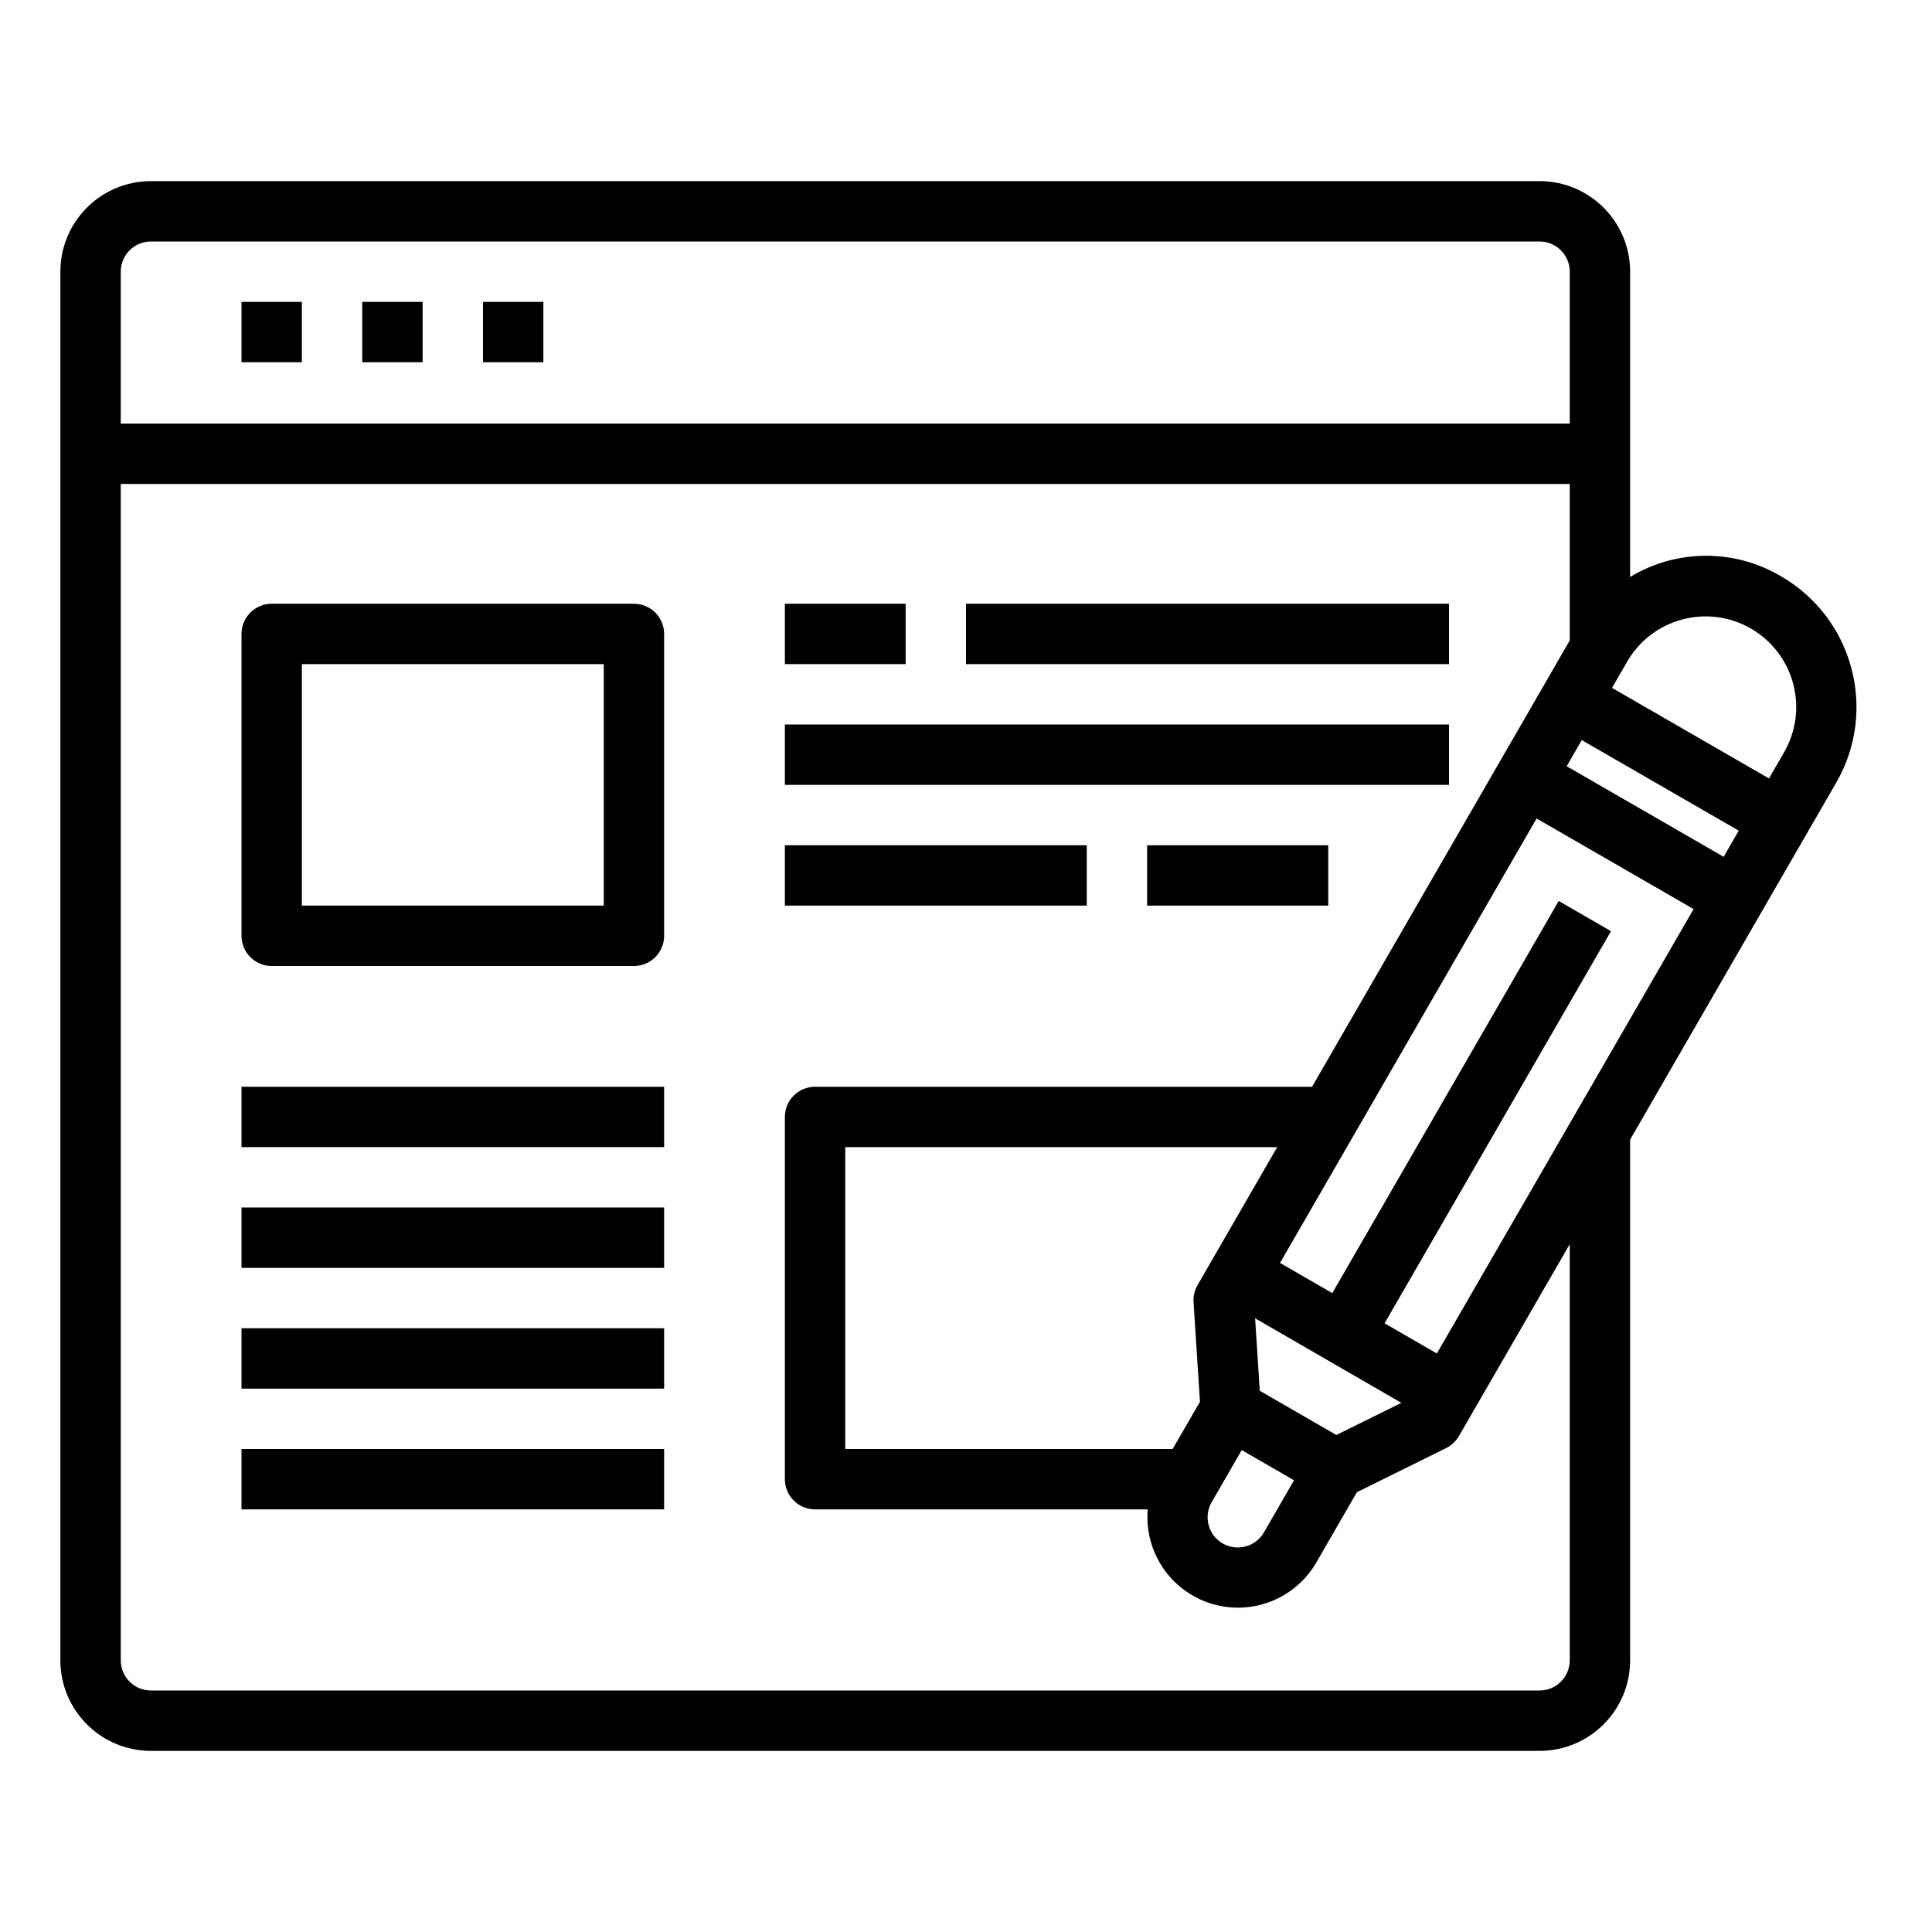
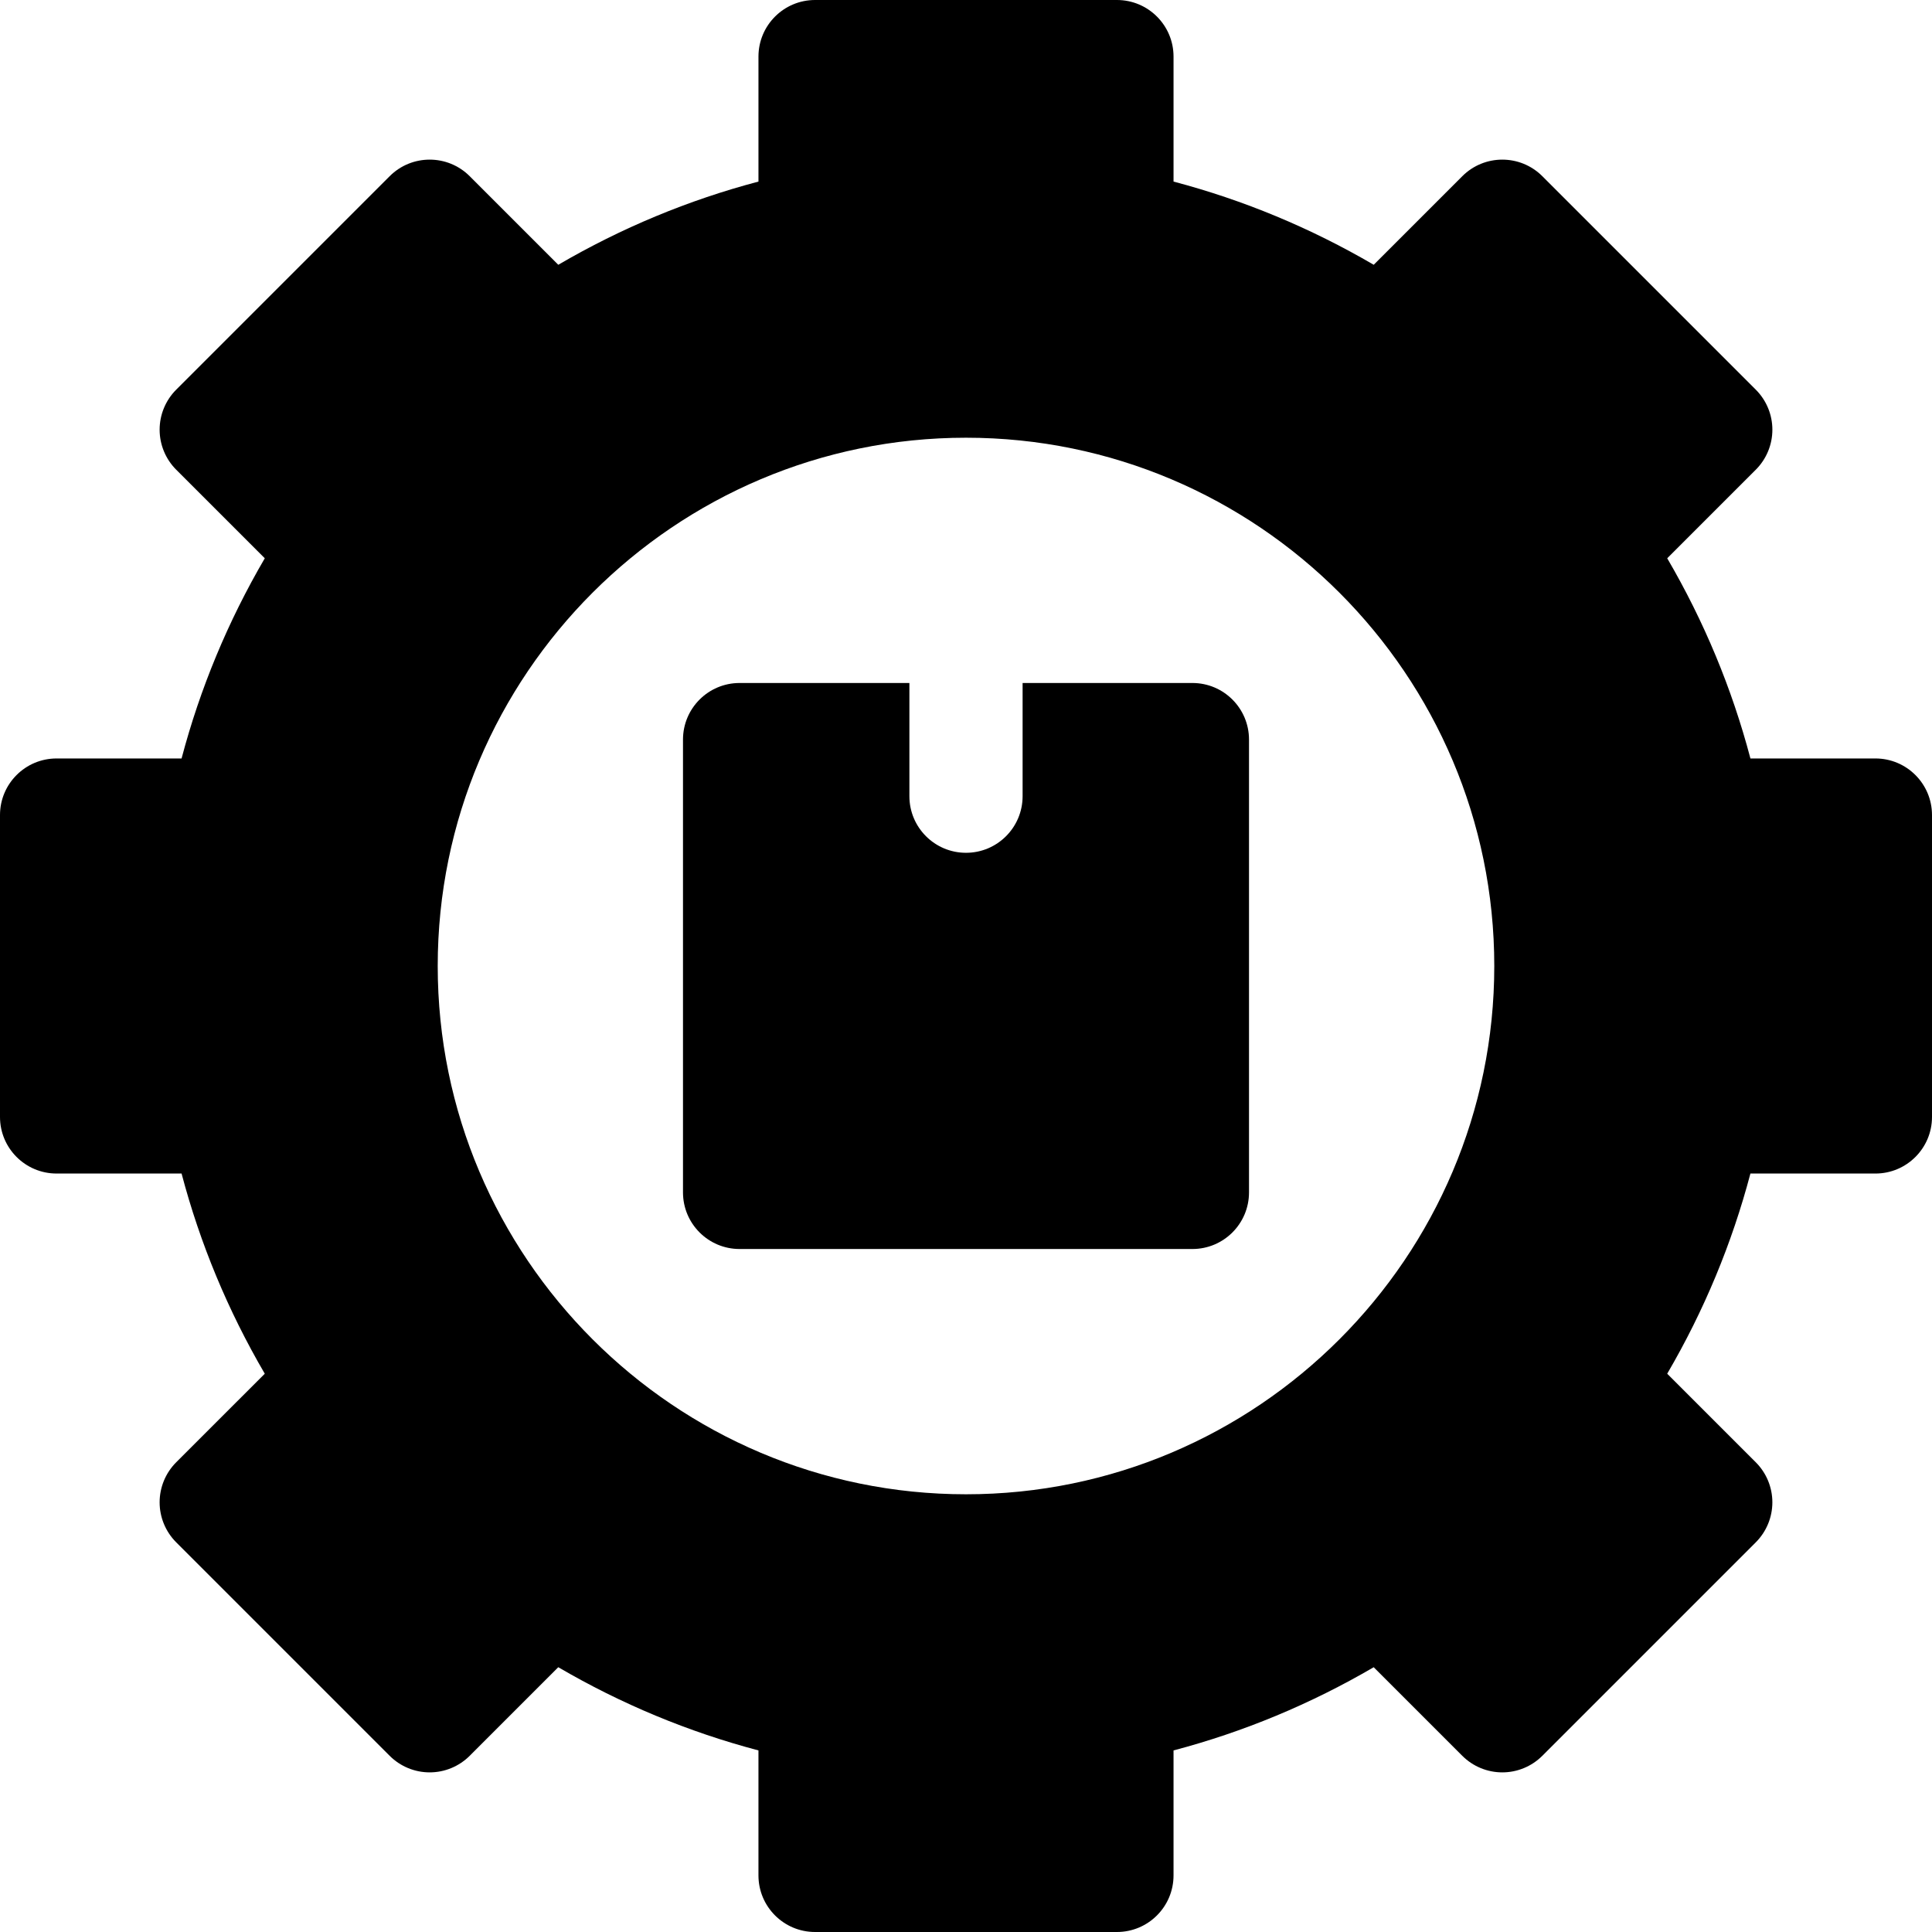
- <svg xmlns="http://www.w3.org/2000/svg" height="512" viewBox="0 0 64 64" width="512">
-   <path d="m8 10h2v2h-2z" />
-   <path d="m12 10h2v2h-2z" />
-   <path d="m16 10h2v2h-2z" />
-   <path d="m21 20h-12a1 1 0 0 0 -1 1v10a1 1 0 0 0 1 1h12a1 1 0 0 0 1-1v-10a1 1 0 0 0 -1-1zm-1 10h-10v-8h10z" />
-   <path d="m26 20h4v2h-4z" />
-   <path d="m32 20h16v2h-16z" />
-   <path d="m26 24h22v2h-22z" />
-   <path d="m26 28h10v2h-10z" />
-   <path d="m38 28h6v2h-6z" />
-   <path d="m8 36h14v2h-14z" />
-   <path d="m8 40h14v2h-14z" />
-   <path d="m8 44h14v2h-14z" />
-   <path d="m8 48h14v2h-14z" />
-   <path d="m59 19.091a4.866 4.866 0 0 0 -5 .022v-10.113a3 3 0 0 0 -3-3h-46a3 3 0 0 0 -3 3v46a3 3 0 0 0 3 3h46a3 3 0 0 0 3-3v-17.249l6.83-11.83a5.005 5.005 0 0 0 -1.83-6.83zm-20.155 28.909h-10.845v-10h14.309l-2.639 4.572a.994.994 0 0 0 -.132.564l.212 3.3zm1.289 1.768 1-1.732 1.732 1-1 1.732a1 1 0 0 1 -1.732-1zm4.135-2.232-2.538-1.465-.154-2.4 4.846 2.8zm3.329-2.7-1.732-1 7.5-12.99-1.732-1-7.5 12.99-1.732-1 8.5-14.722 5.2 3zm4.3-19.454.5-.865 5.2 3-.5.866zm-46.898-17.382h46a1 1 0 0 1 1 1v5.032h-48v-5.032a1 1 0 0 1 1-1zm47 47a1 1 0 0 1 -1 1h-46a1 1 0 0 1 -1-1v-38.968h48v5.184l-8.536 14.784h-16.464a1 1 0 0 0 -1 1v12a1 1 0 0 0 1 1h11.02a3 3 0 0 0 5.58 1.768l1.348-2.336 2.96-1.464a1 1 0 0 0 .423-.4l3.669-6.353zm7.1-30.079-.5.866-5.2-3 .5-.866a3 3 0 0 1 5.2 3z" />
+ <svg xmlns="http://www.w3.org/2000/svg" id="Capa_1" enable-background="new 0 0 512 512" height="512" viewBox="0 0 512 512" width="512">
+   <g>
+     <path d="m497 201h-33.118c-4.903-18.57-12.288-36.336-22.051-53.05l23.473-23.472c2.813-2.813 4.394-6.628 4.394-10.607s-1.581-7.793-4.394-10.606l-56.568-56.568c-5.857-5.857-15.355-5.858-21.213 0l-23.474 23.473c-16.714-9.763-34.48-17.148-53.049-22.051v-33.119c0-8.284-6.716-15-15-15h-80c-8.284 0-15 6.716-15 15v33.119c-18.569 4.903-36.335 12.288-53.049 22.051l-23.473-23.473c-5.857-5.857-15.355-5.858-21.213 0l-56.568 56.568c-2.813 2.813-4.394 6.628-4.394 10.606s1.581 7.793 4.394 10.607l23.473 23.472c-9.764 16.715-17.148 34.48-22.052 53.05h-33.118c-8.284 0-15 6.716-15 15v80c0 8.284 6.716 15 15 15h33.118c4.903 18.57 12.288 36.335 22.051 53.049l-23.473 23.472c-2.813 2.813-4.394 6.628-4.394 10.607 0 3.978 1.58 7.793 4.394 10.606l56.568 56.569c2.813 2.813 6.628 4.394 10.606 4.394s7.793-1.581 10.606-4.394l23.473-23.473c16.714 9.763 34.479 17.147 53.049 22.051v33.119c0 8.284 6.716 15 15 15h80c8.284 0 15-6.716 15-15v-33.118c18.57-4.903 36.335-12.288 53.049-22.051l23.473 23.473c2.813 2.813 6.628 4.394 10.606 4.394 3.979 0 7.793-1.581 10.606-4.394l56.568-56.569c2.813-2.813 4.394-6.628 4.394-10.606 0-3.979-1.581-7.793-4.394-10.607l-23.473-23.472c9.763-16.714 17.147-34.479 22.051-53.049h33.122c8.284 0 15-6.716 15-15v-80c0-8.285-6.716-15.001-15-15.001zm-241 195c-77.197 0-140-62.804-140-140s62.804-140 140-140 140 62.804 140 140-62.803 140-140 140z" />
+     <path d="m316 181h-45v30c0 8.284-6.716 15-15 15s-15-6.716-15-15v-30h-45c-8.284 0-15 6.716-15 15v120c0 8.284 6.716 15 15 15h120c8.284 0 15-6.716 15-15v-120c0-8.284-6.716-15-15-15z" />
+   </g>
</svg>
